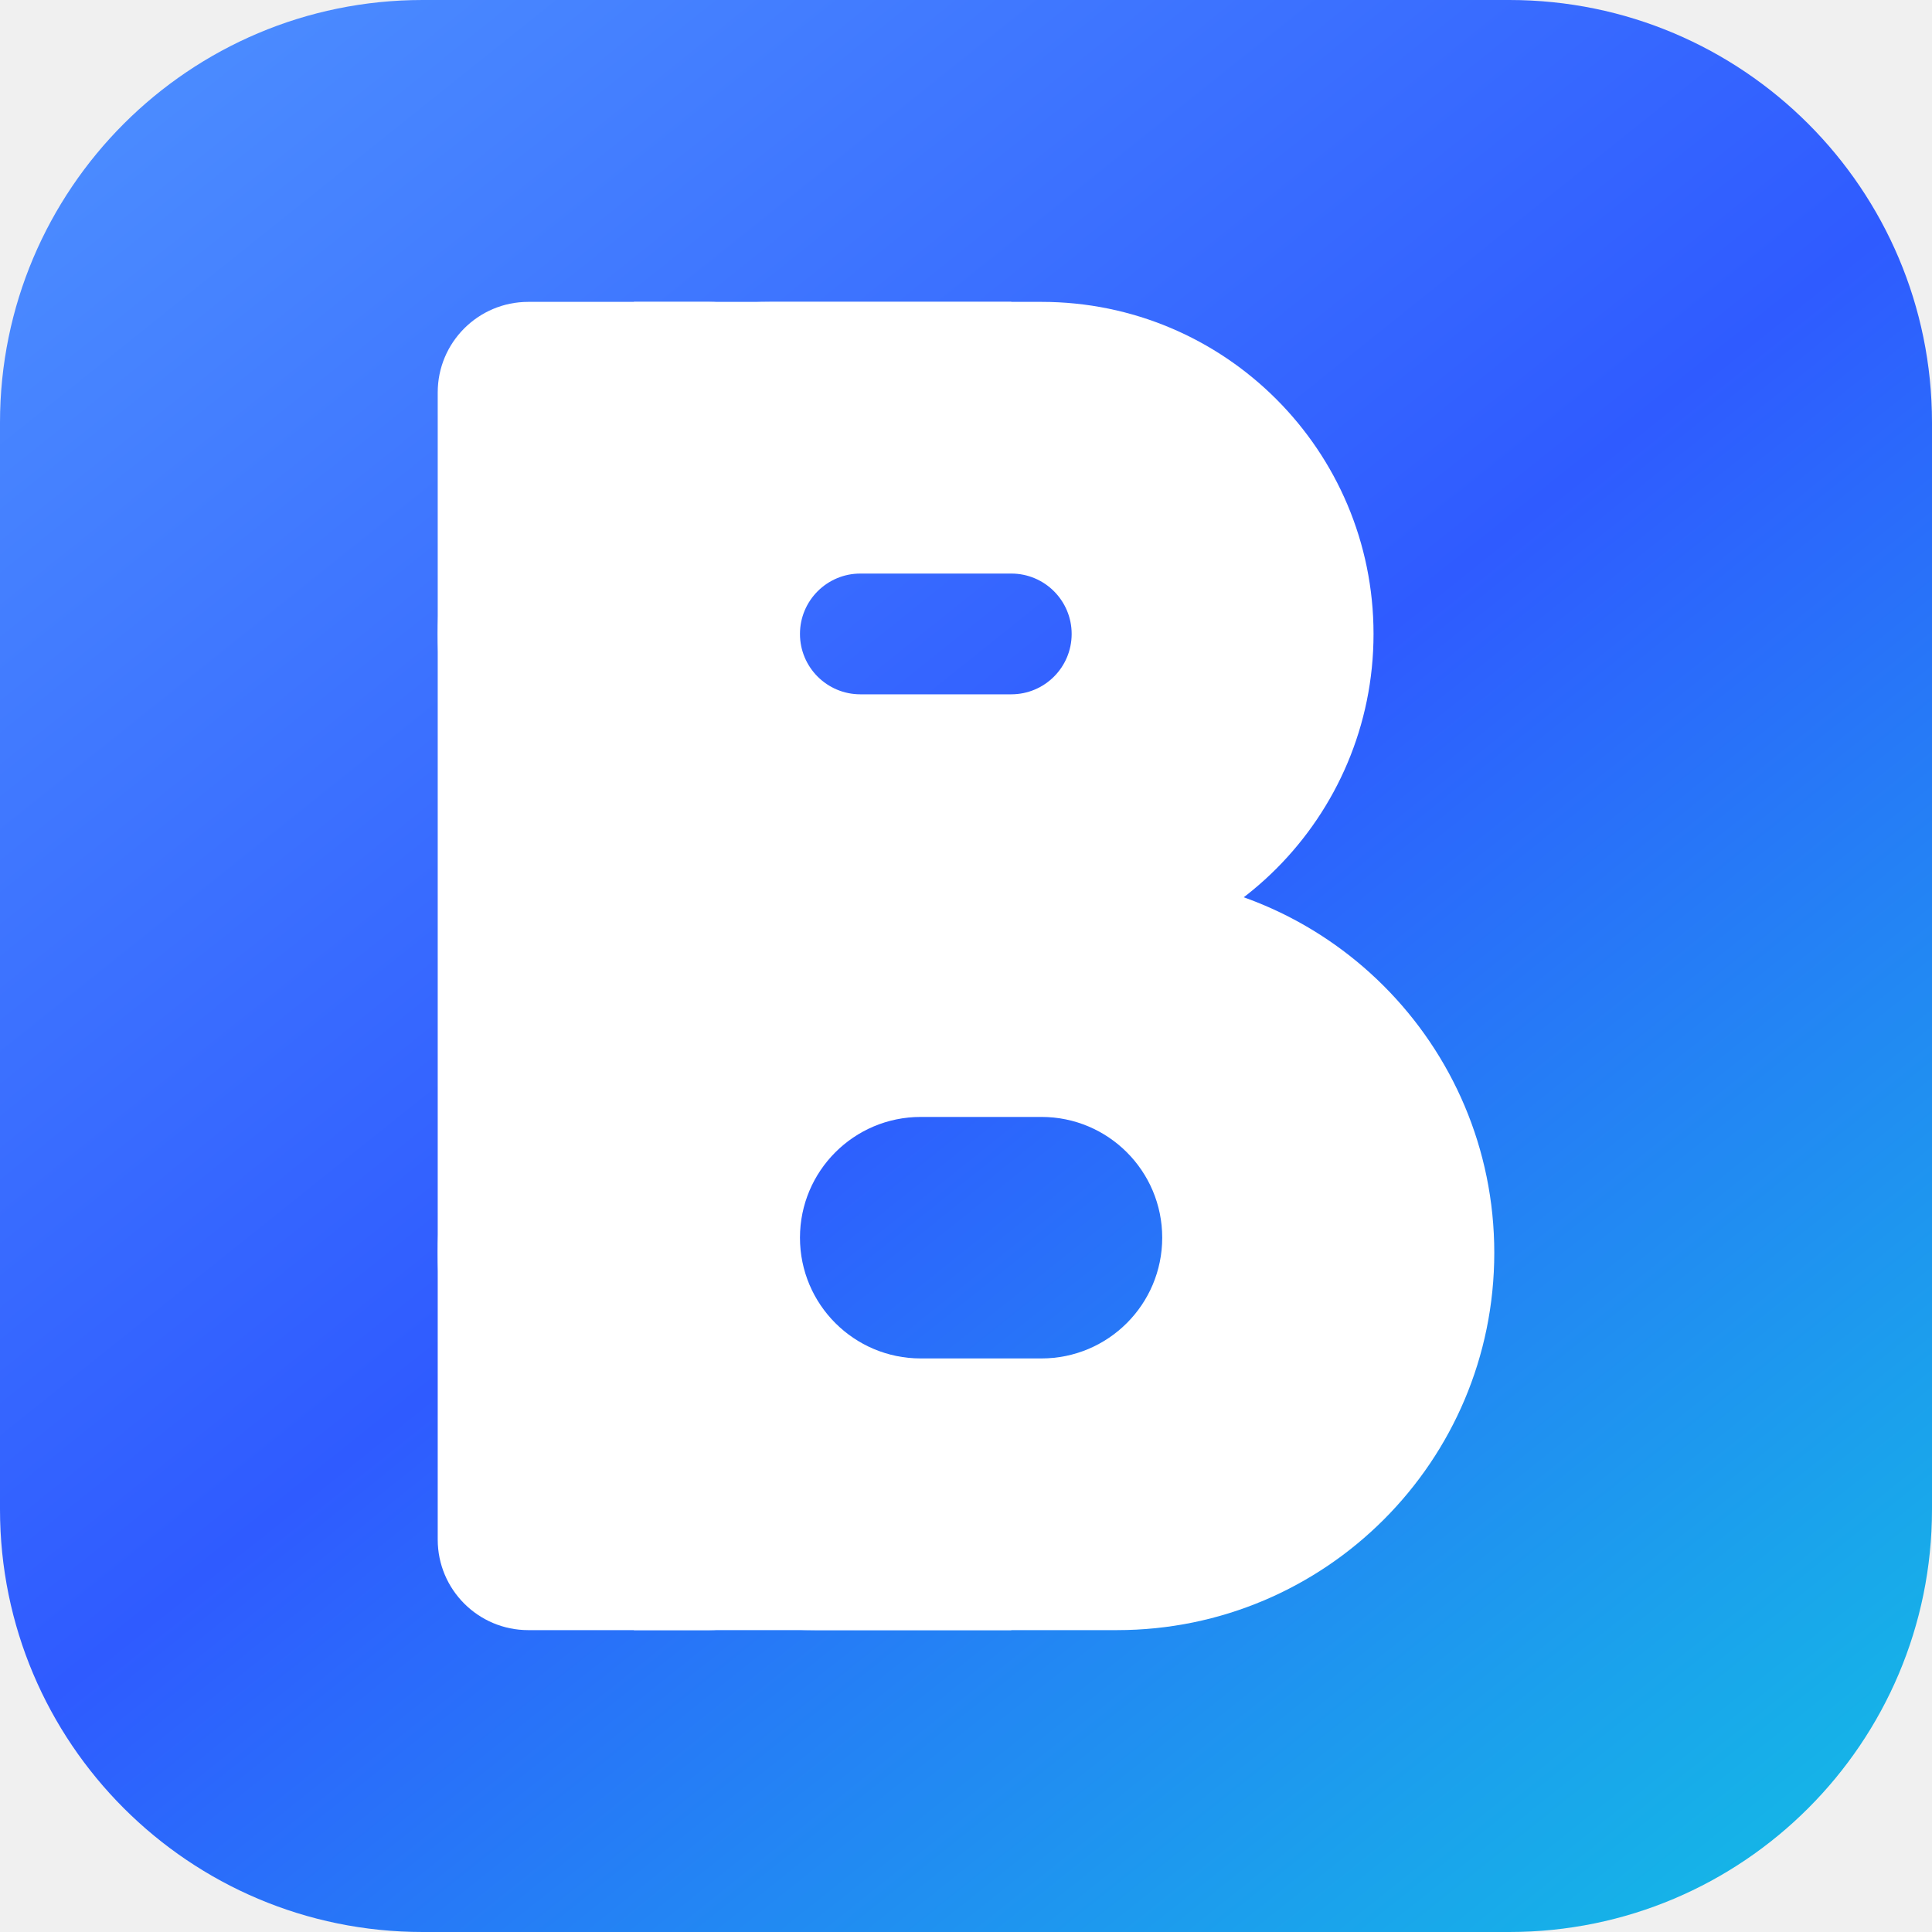
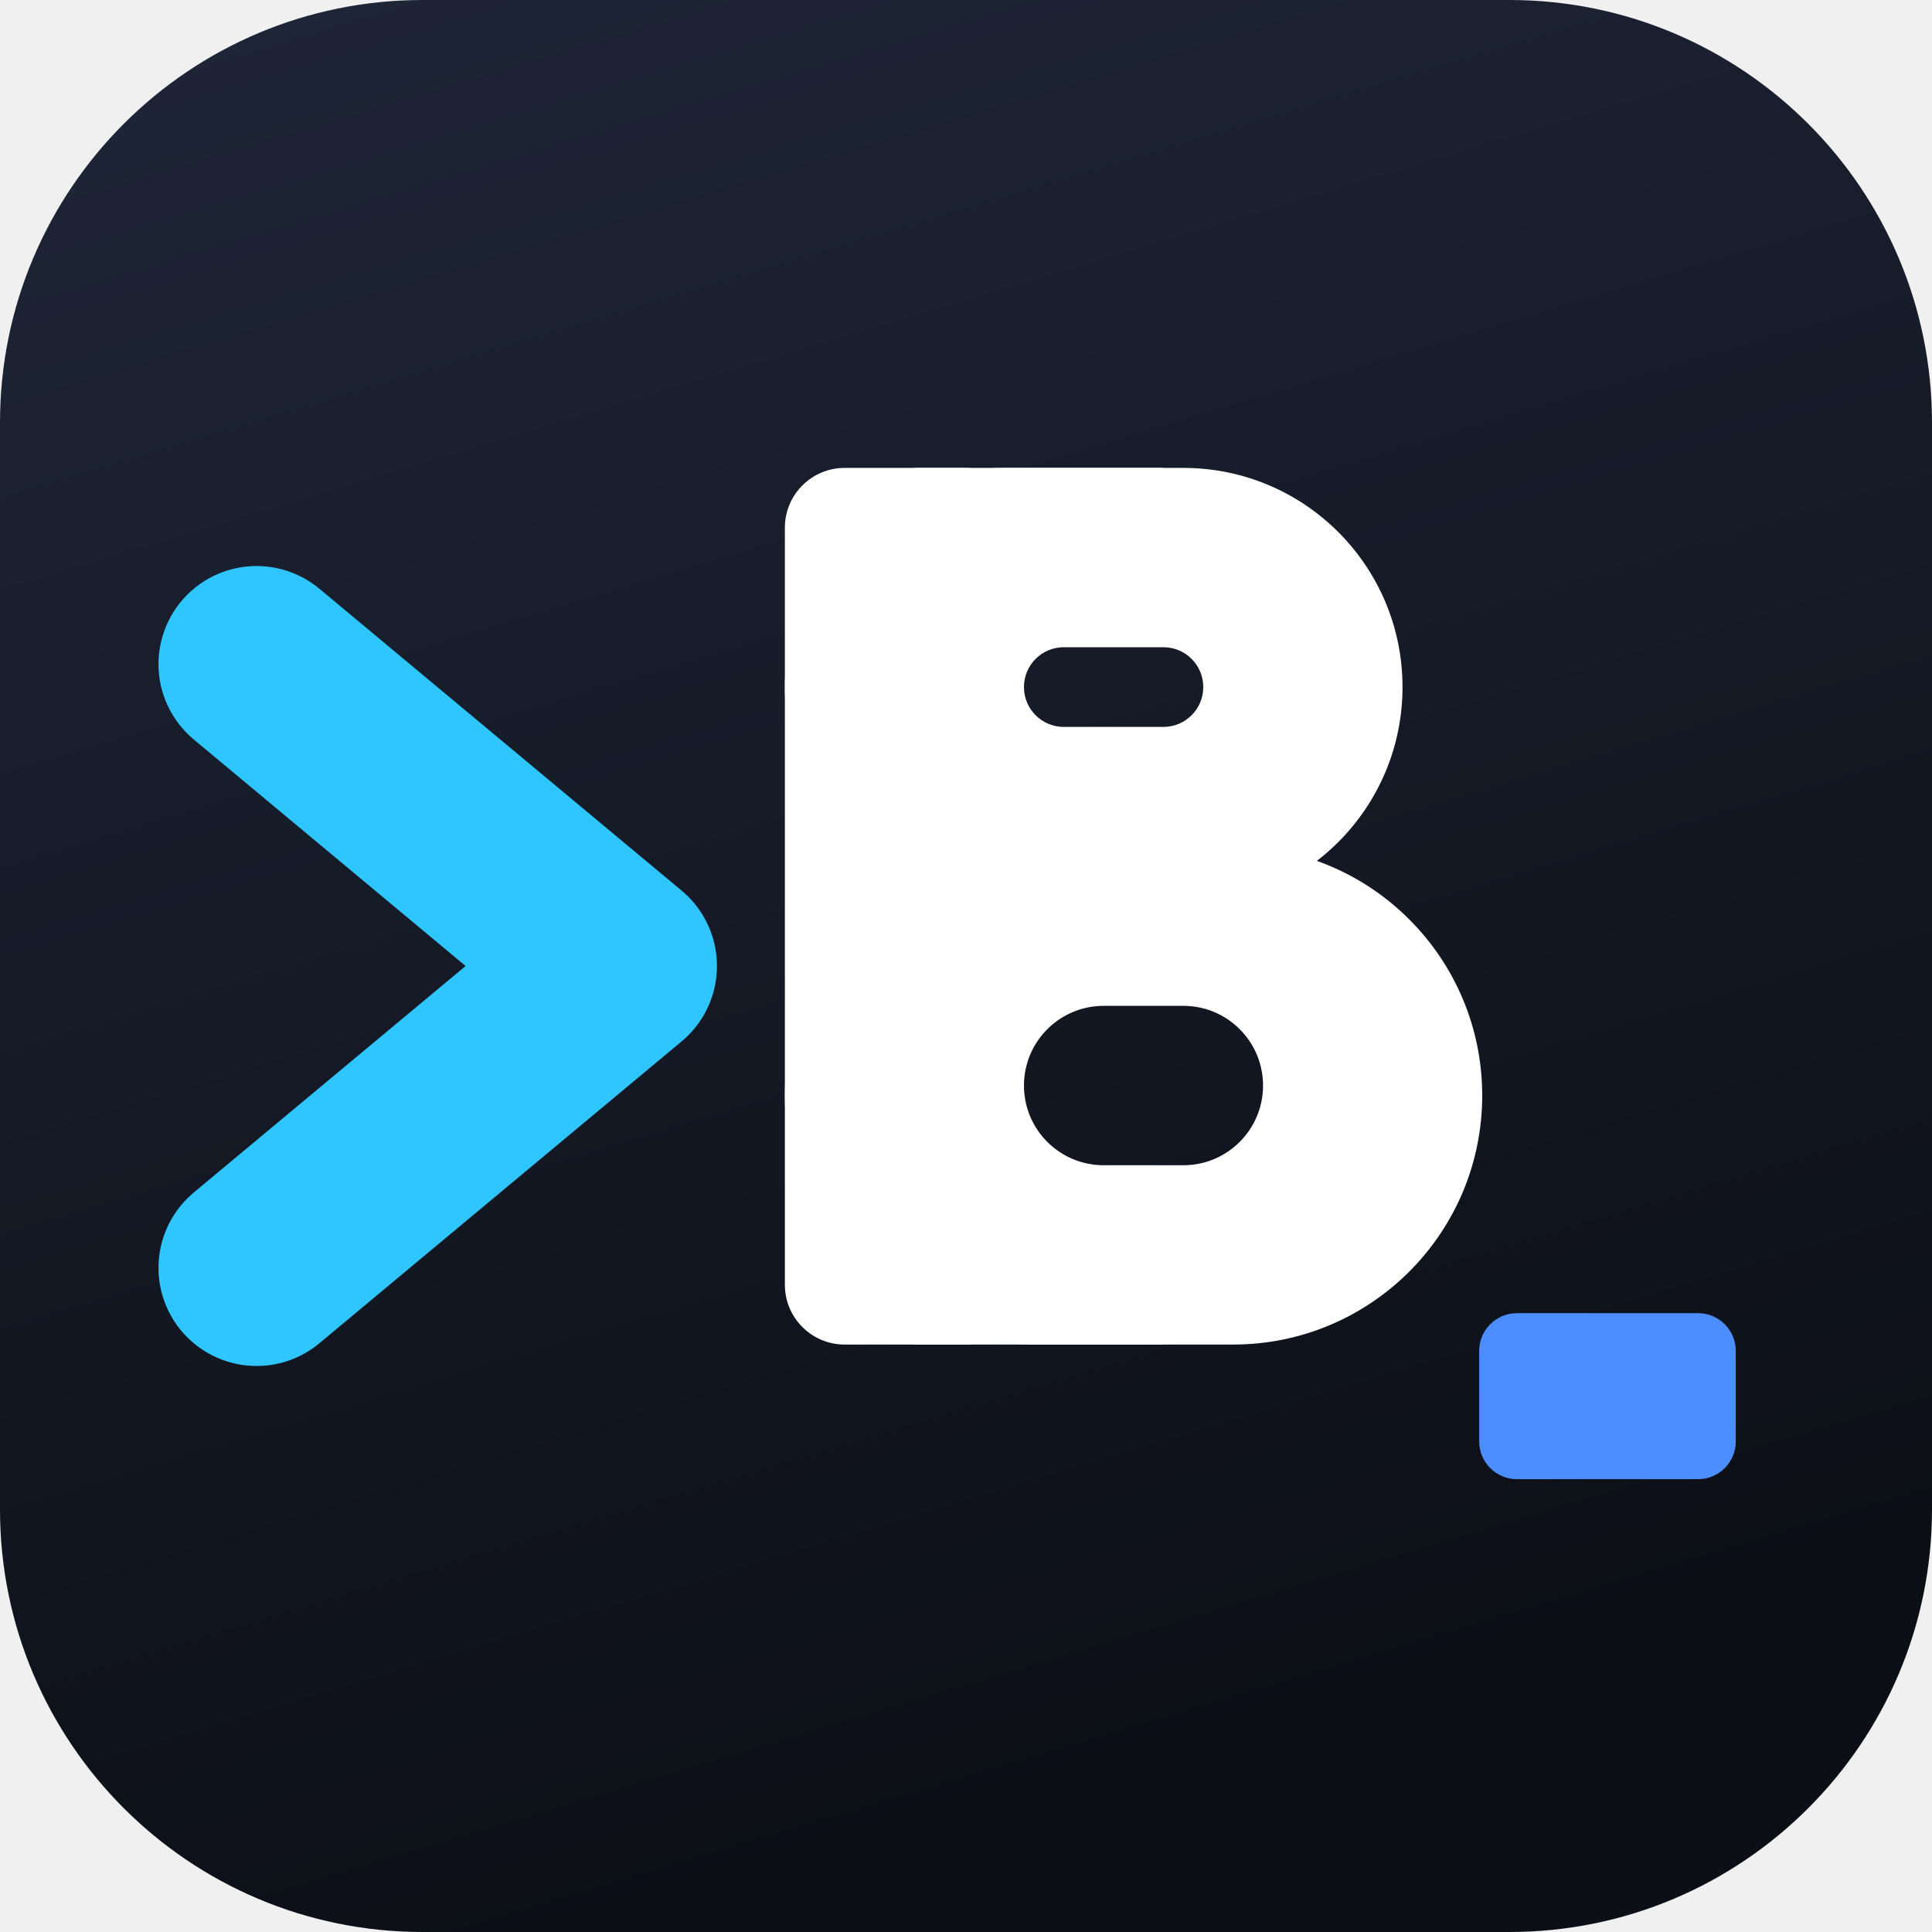
<svg xmlns="http://www.w3.org/2000/svg" viewBox="0 0 256 256">
  <defs>
-     <linearGradient id="bg" x1="0.1" y1="0" x2="0.9" y2="1">
-       <stop offset="0" stop-color="#4C8DFF" />
-       <stop offset="0.5" stop-color="#2F5BFF" />
-       <stop offset="1" stop-color="#14B8E6" />
+     <linearGradient id="bg" x1="0" y1="0" x2="0.3" y2="1">
+       <stop offset="0" stop-color="#1F2638" />
+       <stop offset="1" stop-color="#0C0F16" />
    </linearGradient>
-     <mask id="b">
-       <rect x="58" y="40" width="48" height="176" rx="12" fill="#fff" />
-       <rect x="58" y="40" width="124" height="88" rx="44" fill="#fff" />
-       <rect x="58" y="116" width="140" height="100" rx="50" fill="#fff" />
-       <rect x="84" y="40" width="50" height="176" fill="#fff" />
-       <rect x="106" y="76" width="36" height="16" rx="8" fill="#000" />
-       <rect x="106" y="148" width="48" height="32" rx="16" fill="#000" />
+     <mask id="b" maskUnits="userSpaceOnUse" x="0" y="0" width="256" height="256">
+       <g transform="translate(104 62) scale(0.66) translate(-58 -40)">
+         <rect x="58" y="40" width="48" height="176" rx="12" fill="#fff" />
+         <rect x="58" y="40" width="124" height="88" rx="44" fill="#fff" />
+         <rect x="58" y="116" width="140" height="100" rx="50" fill="#fff" />
+         <rect x="84" y="40" width="50" height="176" fill="#fff" />
+         <rect x="106" y="76" width="36" height="16" rx="8" fill="#000" />
+         <rect x="106" y="148" width="48" height="32" rx="16" fill="#000" />
+       </g>
    </mask>
  </defs>
  <rect x="0" y="0" width="256" height="256" rx="56" fill="url(#bg)" />
-   <rect x="40" y="30" width="180" height="200" fill="#FFFFFF" mask="url(#b)" />
+   <polyline points="34,88 82,128 34,168" fill="none" stroke="#2FC6FF" stroke-width="26" stroke-linecap="round" stroke-linejoin="round" />
+   <rect x="98" y="56" width="104" height="128" fill="#FFFFFF" mask="url(#b)" />
+   <rect x="196" y="174" width="34" height="22" rx="5" fill="#4C8DFF" />
</svg>
